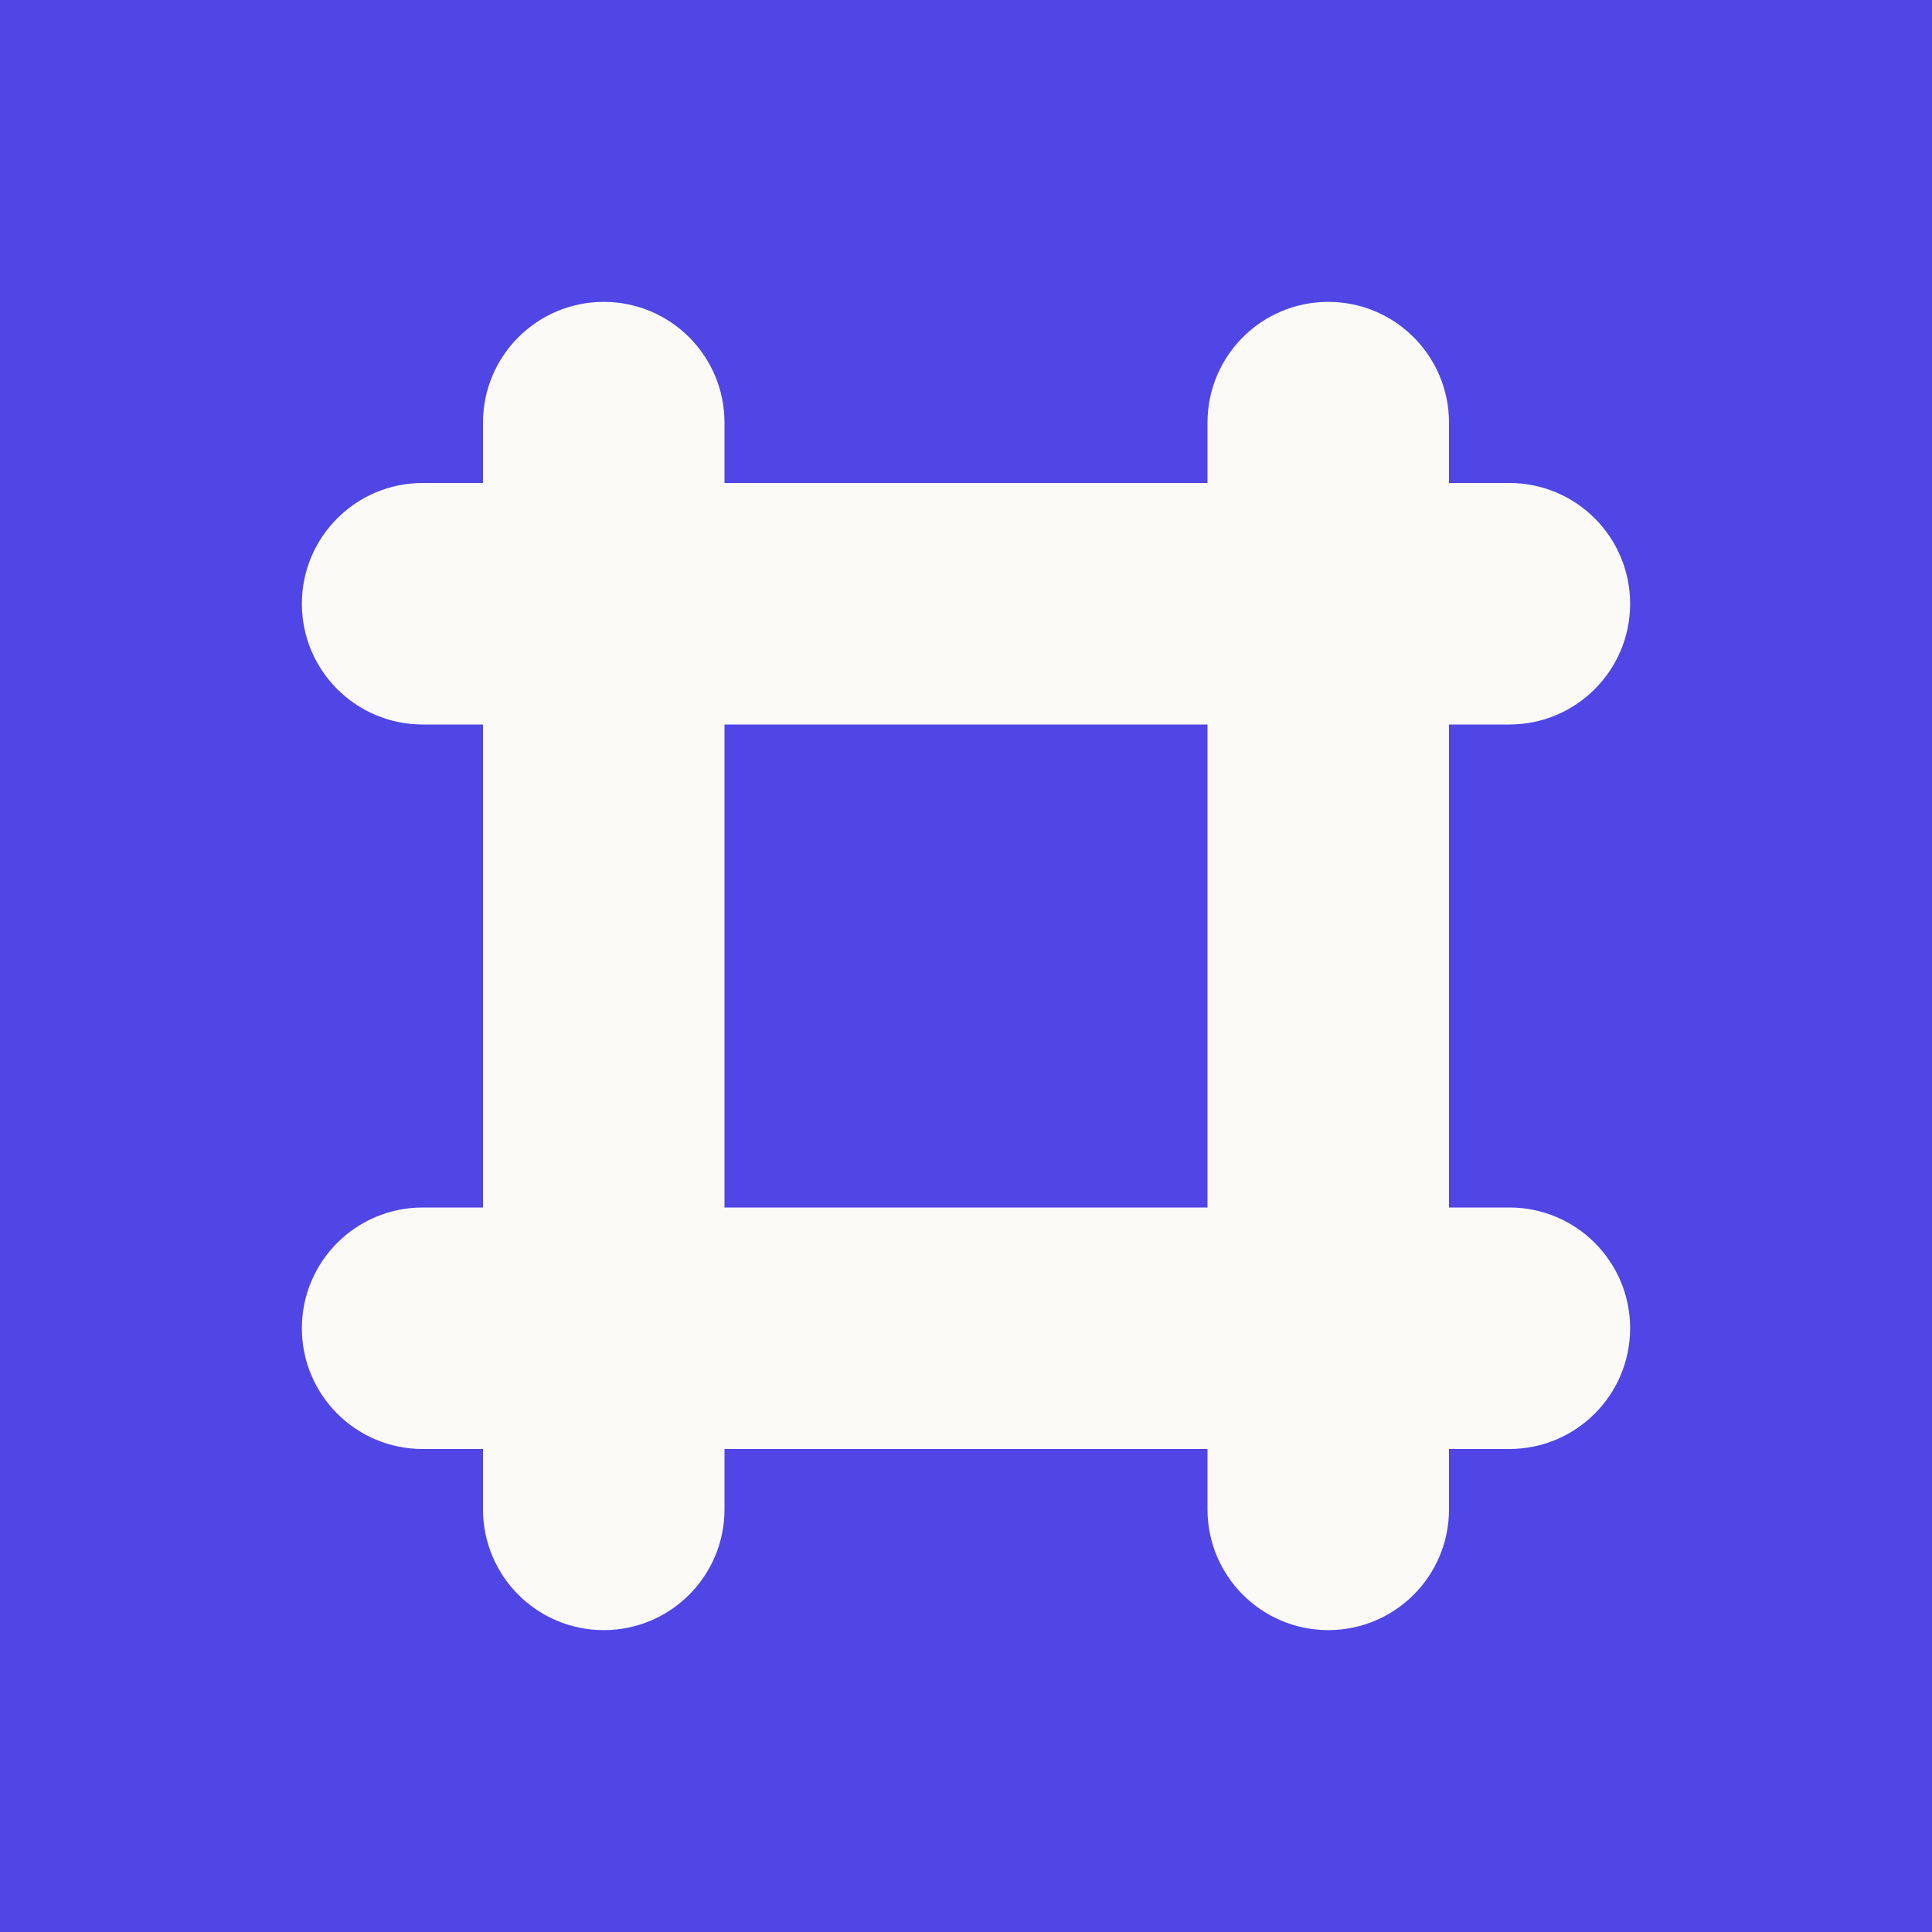
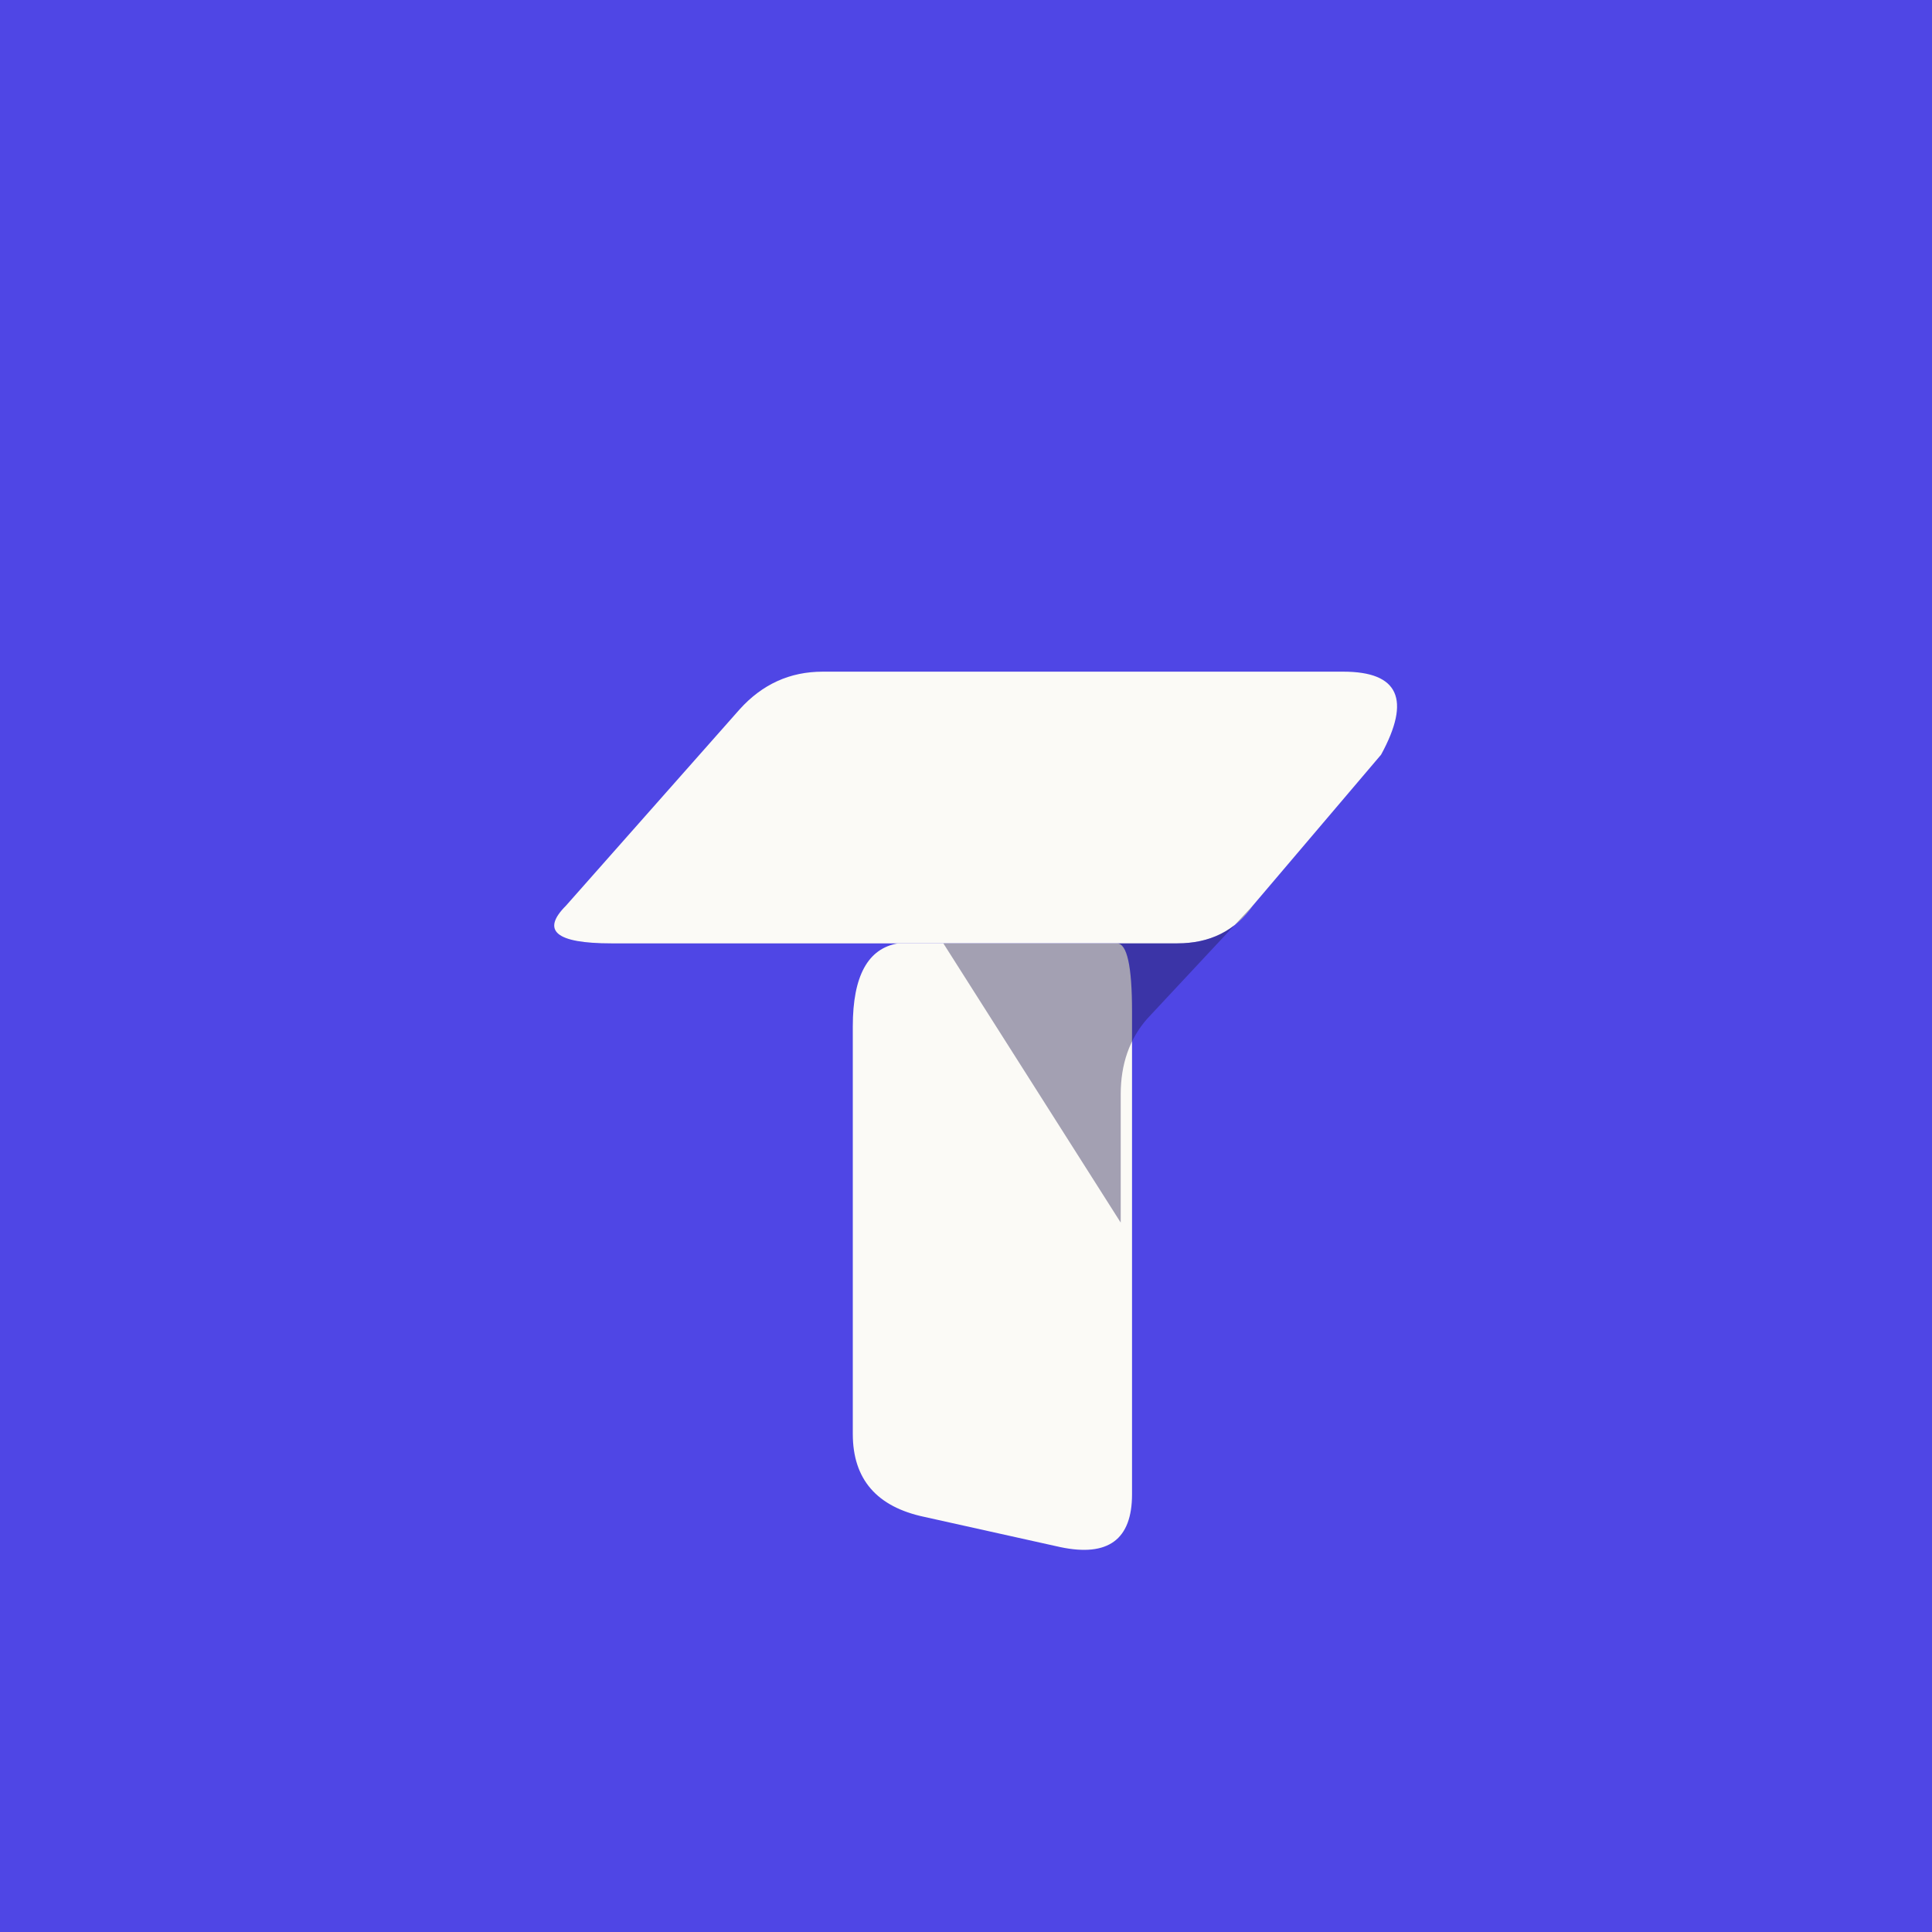
- <svg xmlns="http://www.w3.org/2000/svg" viewBox="0 0 256 256" width="256" height="256" role="img" aria-label="tela">
-   <rect width="256" height="256" fill="#4f46e5" />
-   <g fill="#fbfaf6">
-     <rect x="64" y="40" width="32" height="176" rx="16" />
-     <rect x="160" y="40" width="32" height="176" rx="16" />
-     <rect x="40" y="64" width="176" height="32" rx="16" />
-     <rect x="40" y="160" width="176" height="32" rx="16" />
-     <rect x="64" y="64" width="32" height="32" />
-     <rect x="160" y="160" width="32" height="32" />
-   </g>
+ <svg xmlns="http://www.w3.org/2000/svg" viewBox="0 0 512 512" width="256" height="256" role="img" aria-label="tela">
+   <rect width="512" height="512" fill="#4f46e5" />
+   <path fill="#fbfaf6" d="M150 240 L196 188 Q205 178 218 178 H356 Q378 178 366 200 L332 240 Q325 250 312 250 H162 Q140 250 150 240 Z" />
+   <path fill="#fbfaf6" d="M238 250 H296 Q300 250 300 268 V396 Q300 414 281 410 L245 402 Q226 398 226 380 V272 Q226 252 238 250 Z" />
+   <path fill="#1e1b4b" fill-opacity="0.40" d="M250 250 H312 Q325 250 332 240 L304 270 Q297 278 297 290 V324 Z" />
</svg>
